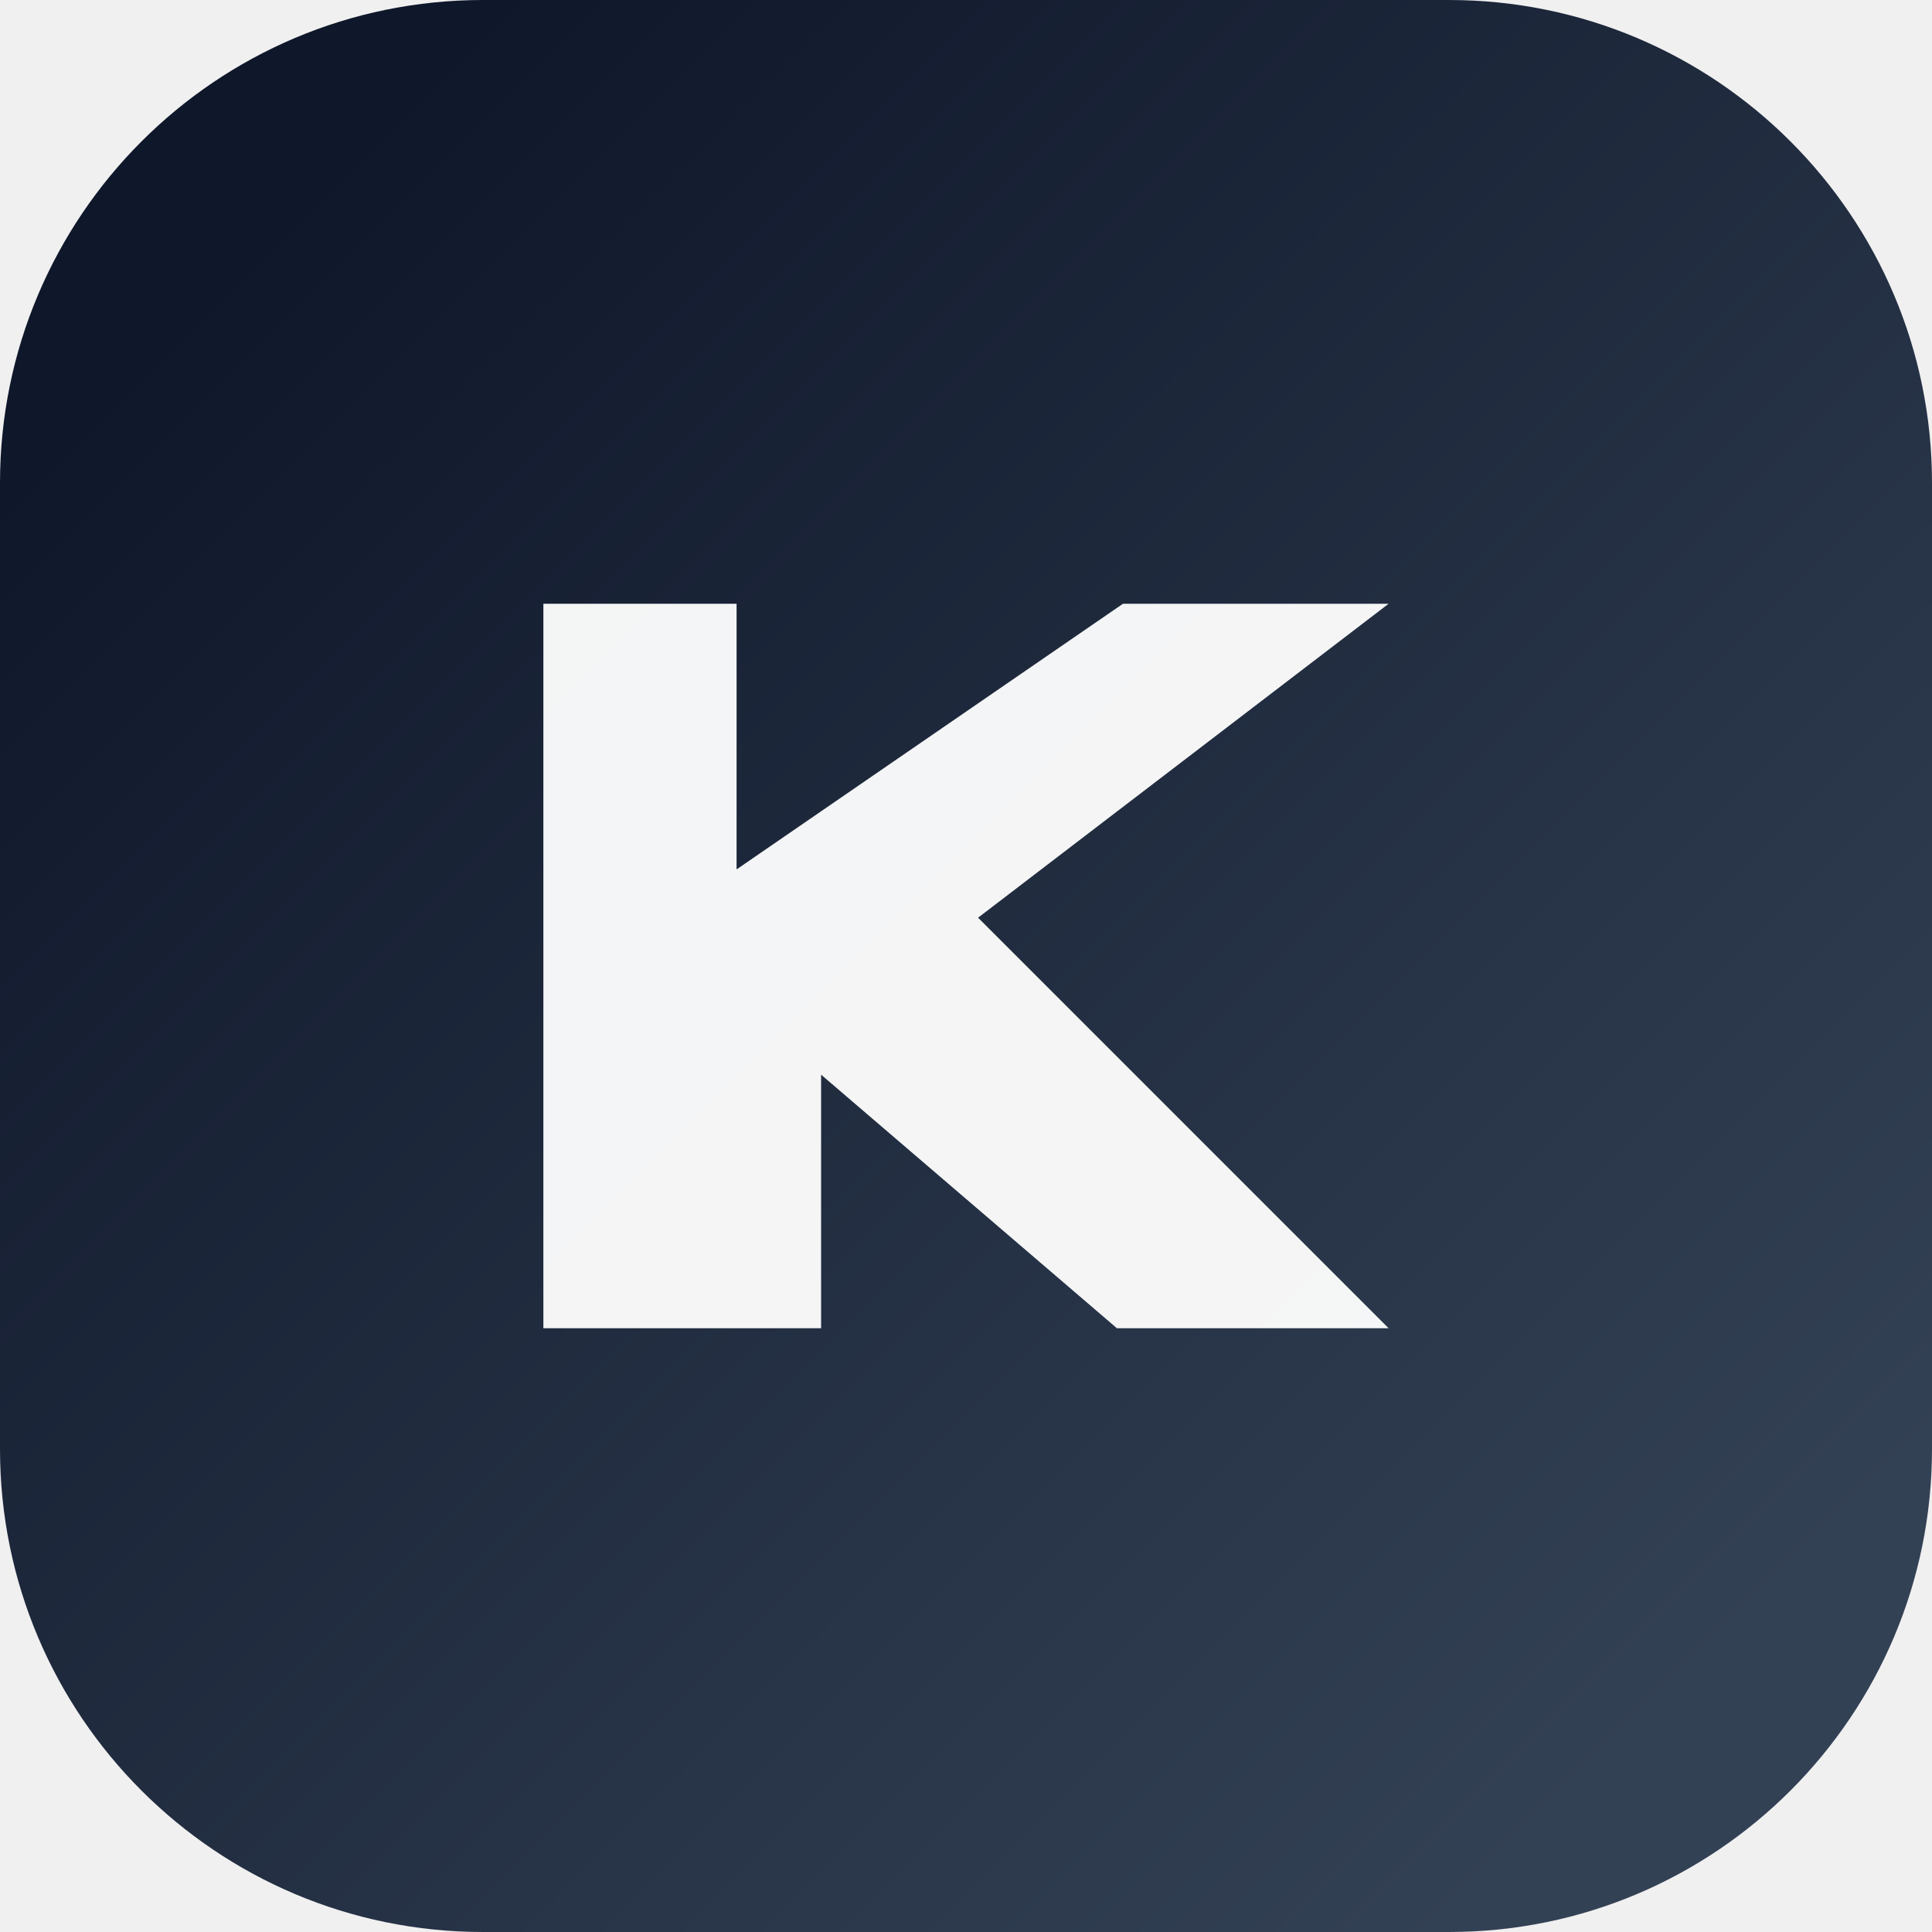
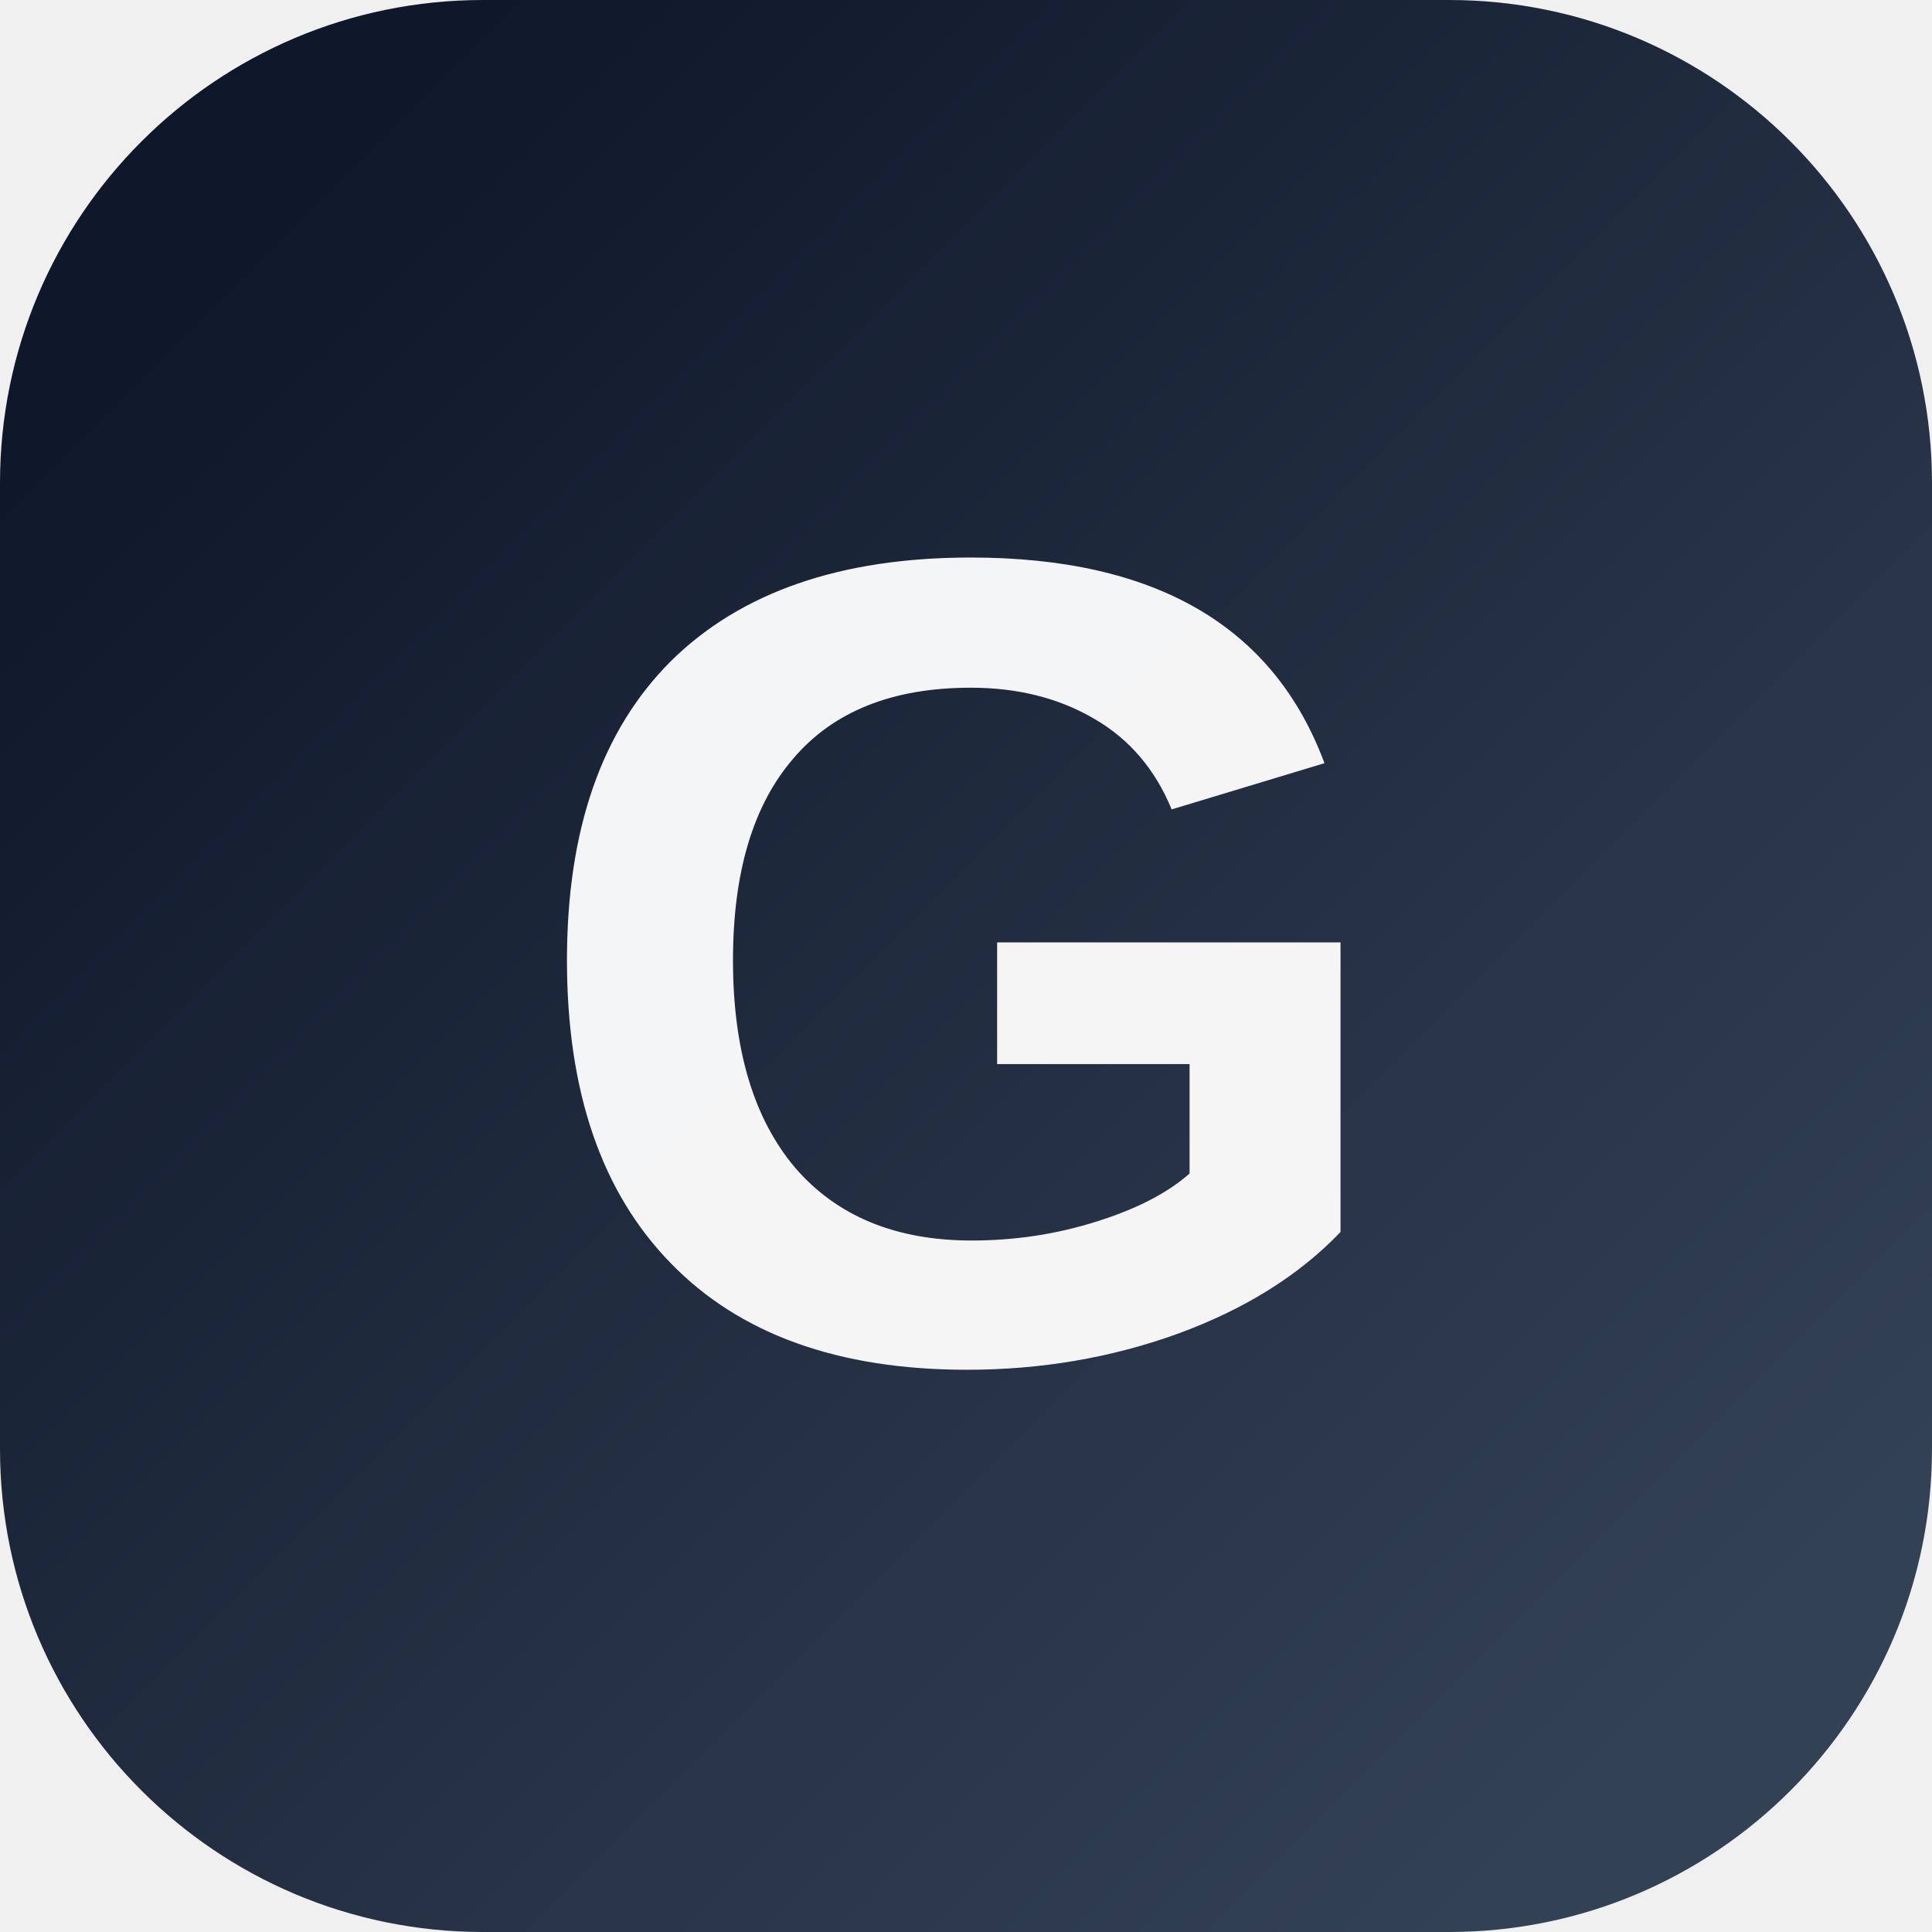
<svg xmlns="http://www.w3.org/2000/svg" viewBox="0 0 32 32" fill="none">
  <rect width="32" height="32" rx="8" fill="url(#g)" />
-   <path d="M9 22V10h3.2v4.4L18.6 10H23l-6.8 5.2L23 22h-4.5l-4.9-4.2V22H9z" fill="white" opacity=".95" />
+   <text x="16" y="22.5" text-anchor="middle" font-family="system-ui, -apple-system, 'Segoe UI', Arial, sans-serif" font-size="19" font-weight="700" fill="#fff" opacity="0.95">G</text>
  <defs>
    <linearGradient id="g" x1="4" y1="4" x2="28" y2="28" gradientUnits="userSpaceOnUse">
      <stop stop-color="#0f172a" />
      <stop offset="1" stop-color="#334155" />
    </linearGradient>
  </defs>
</svg>
